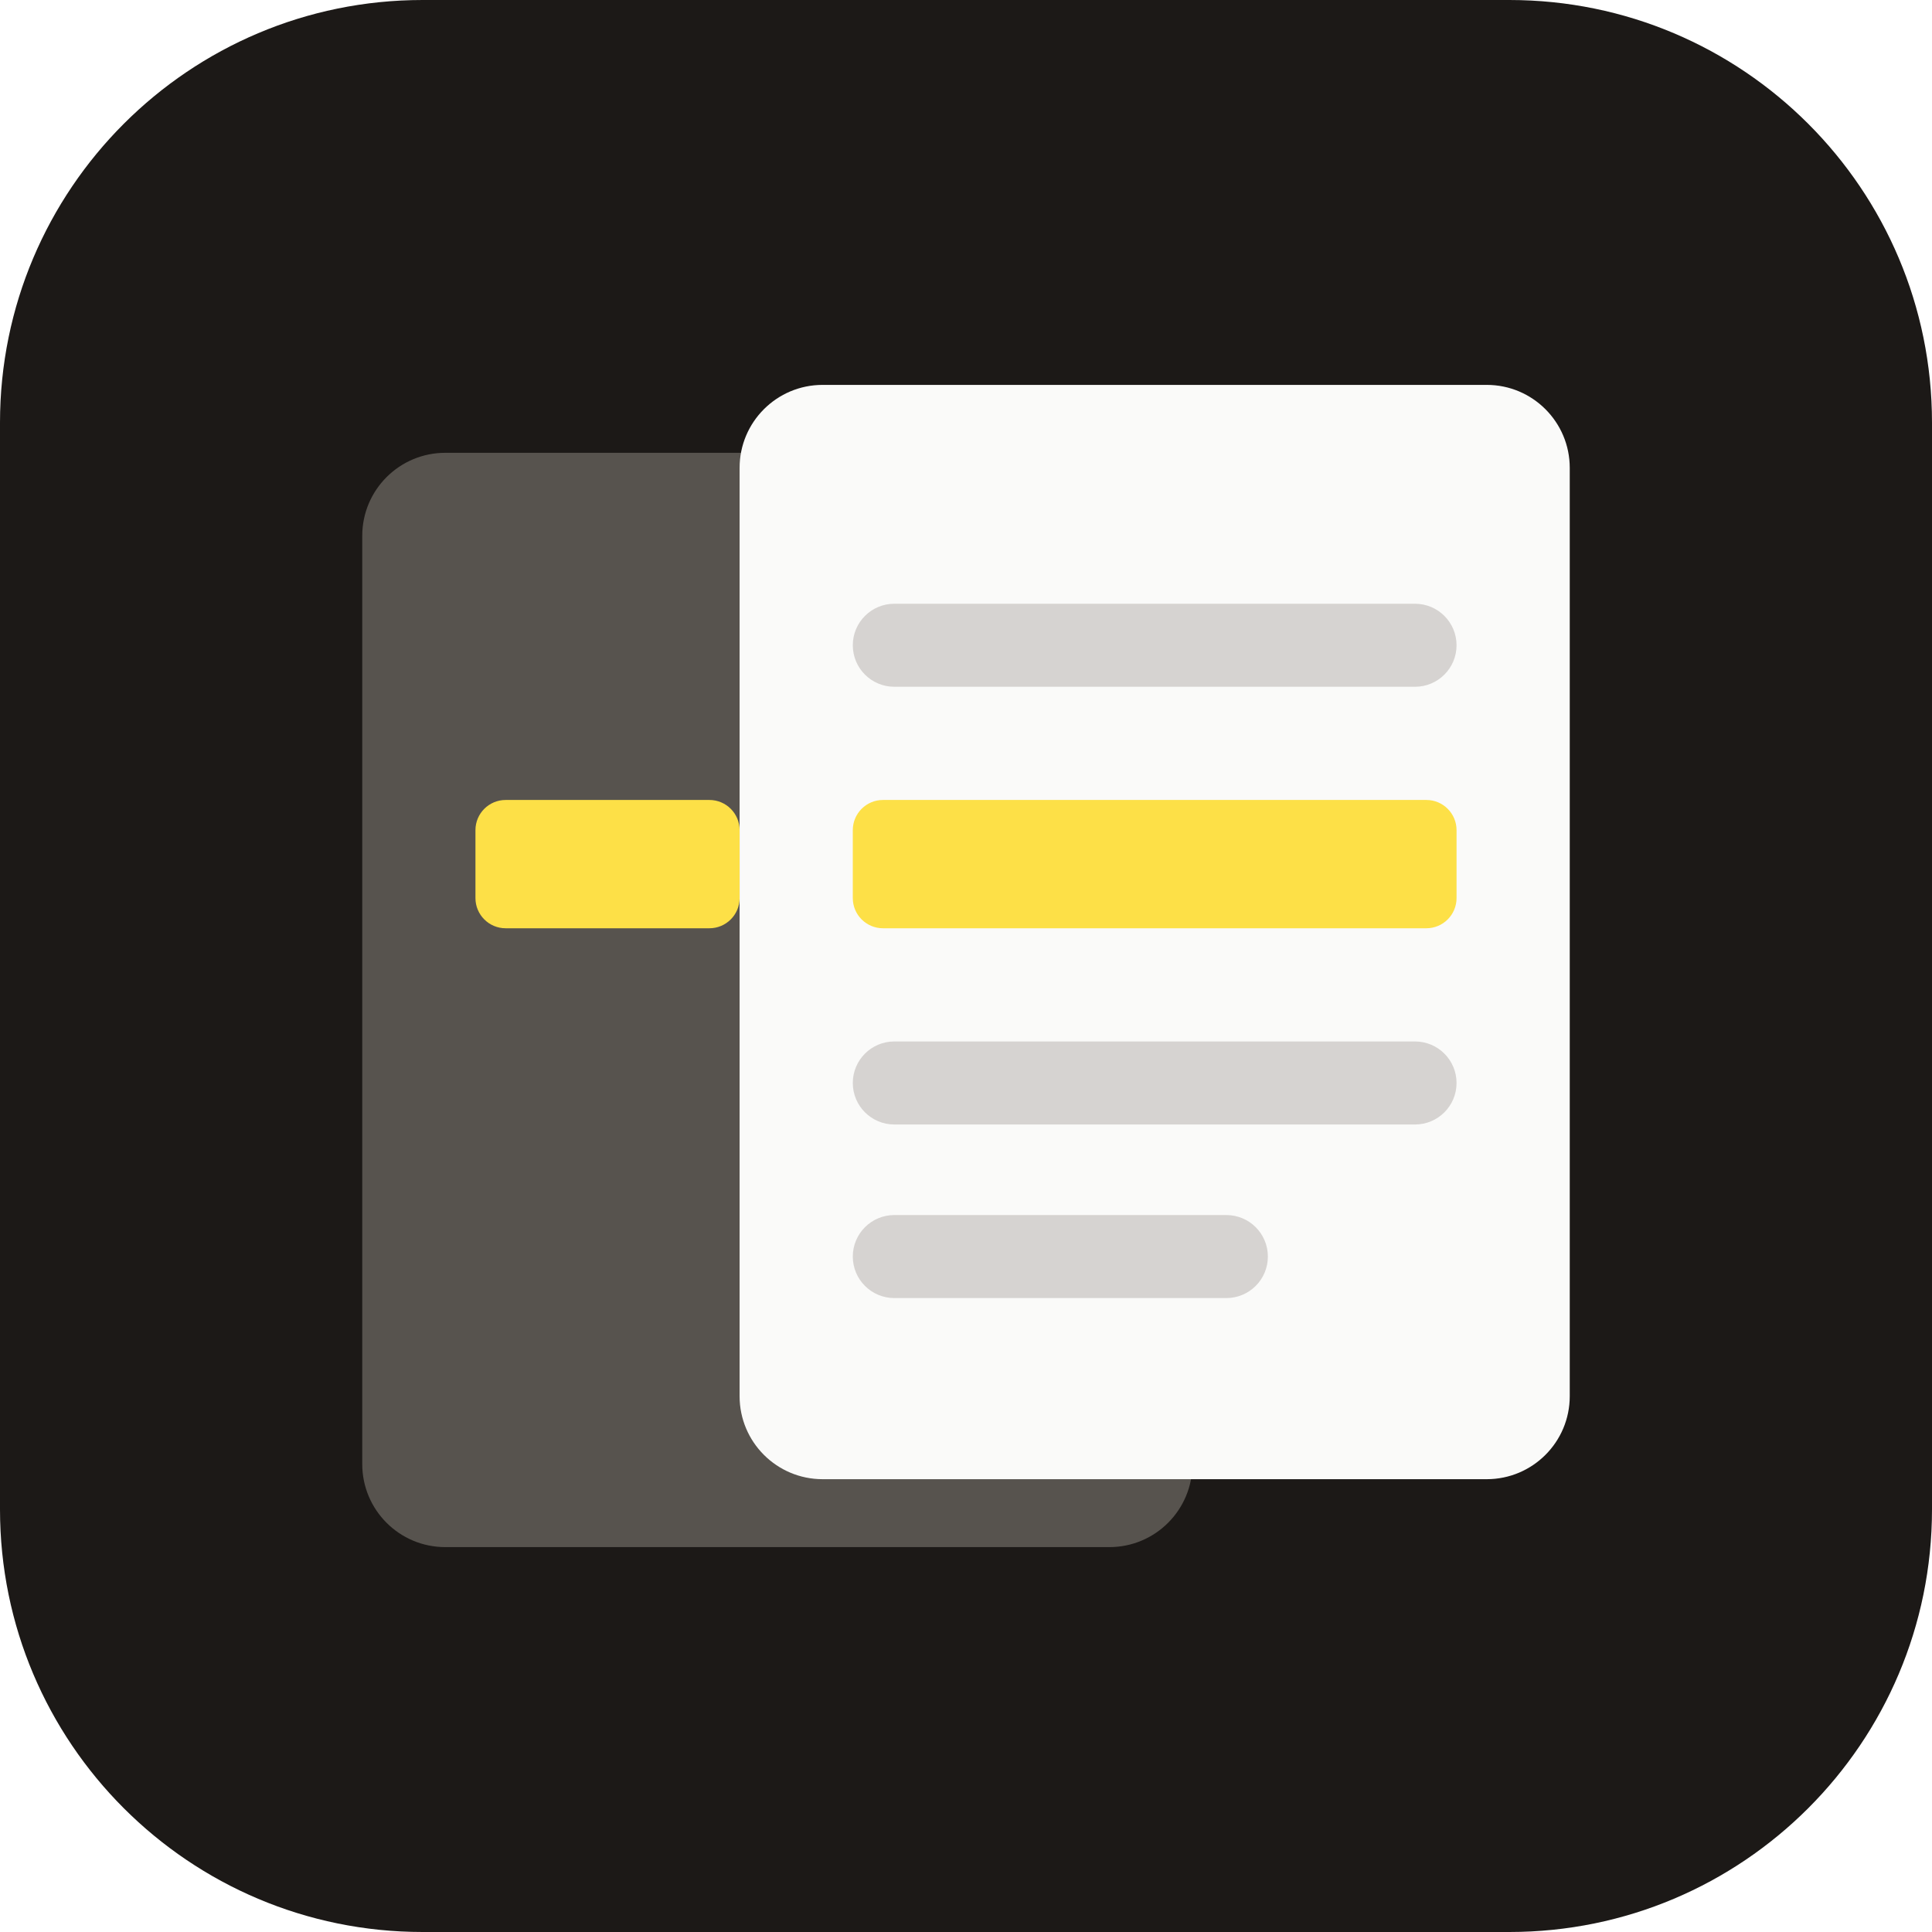
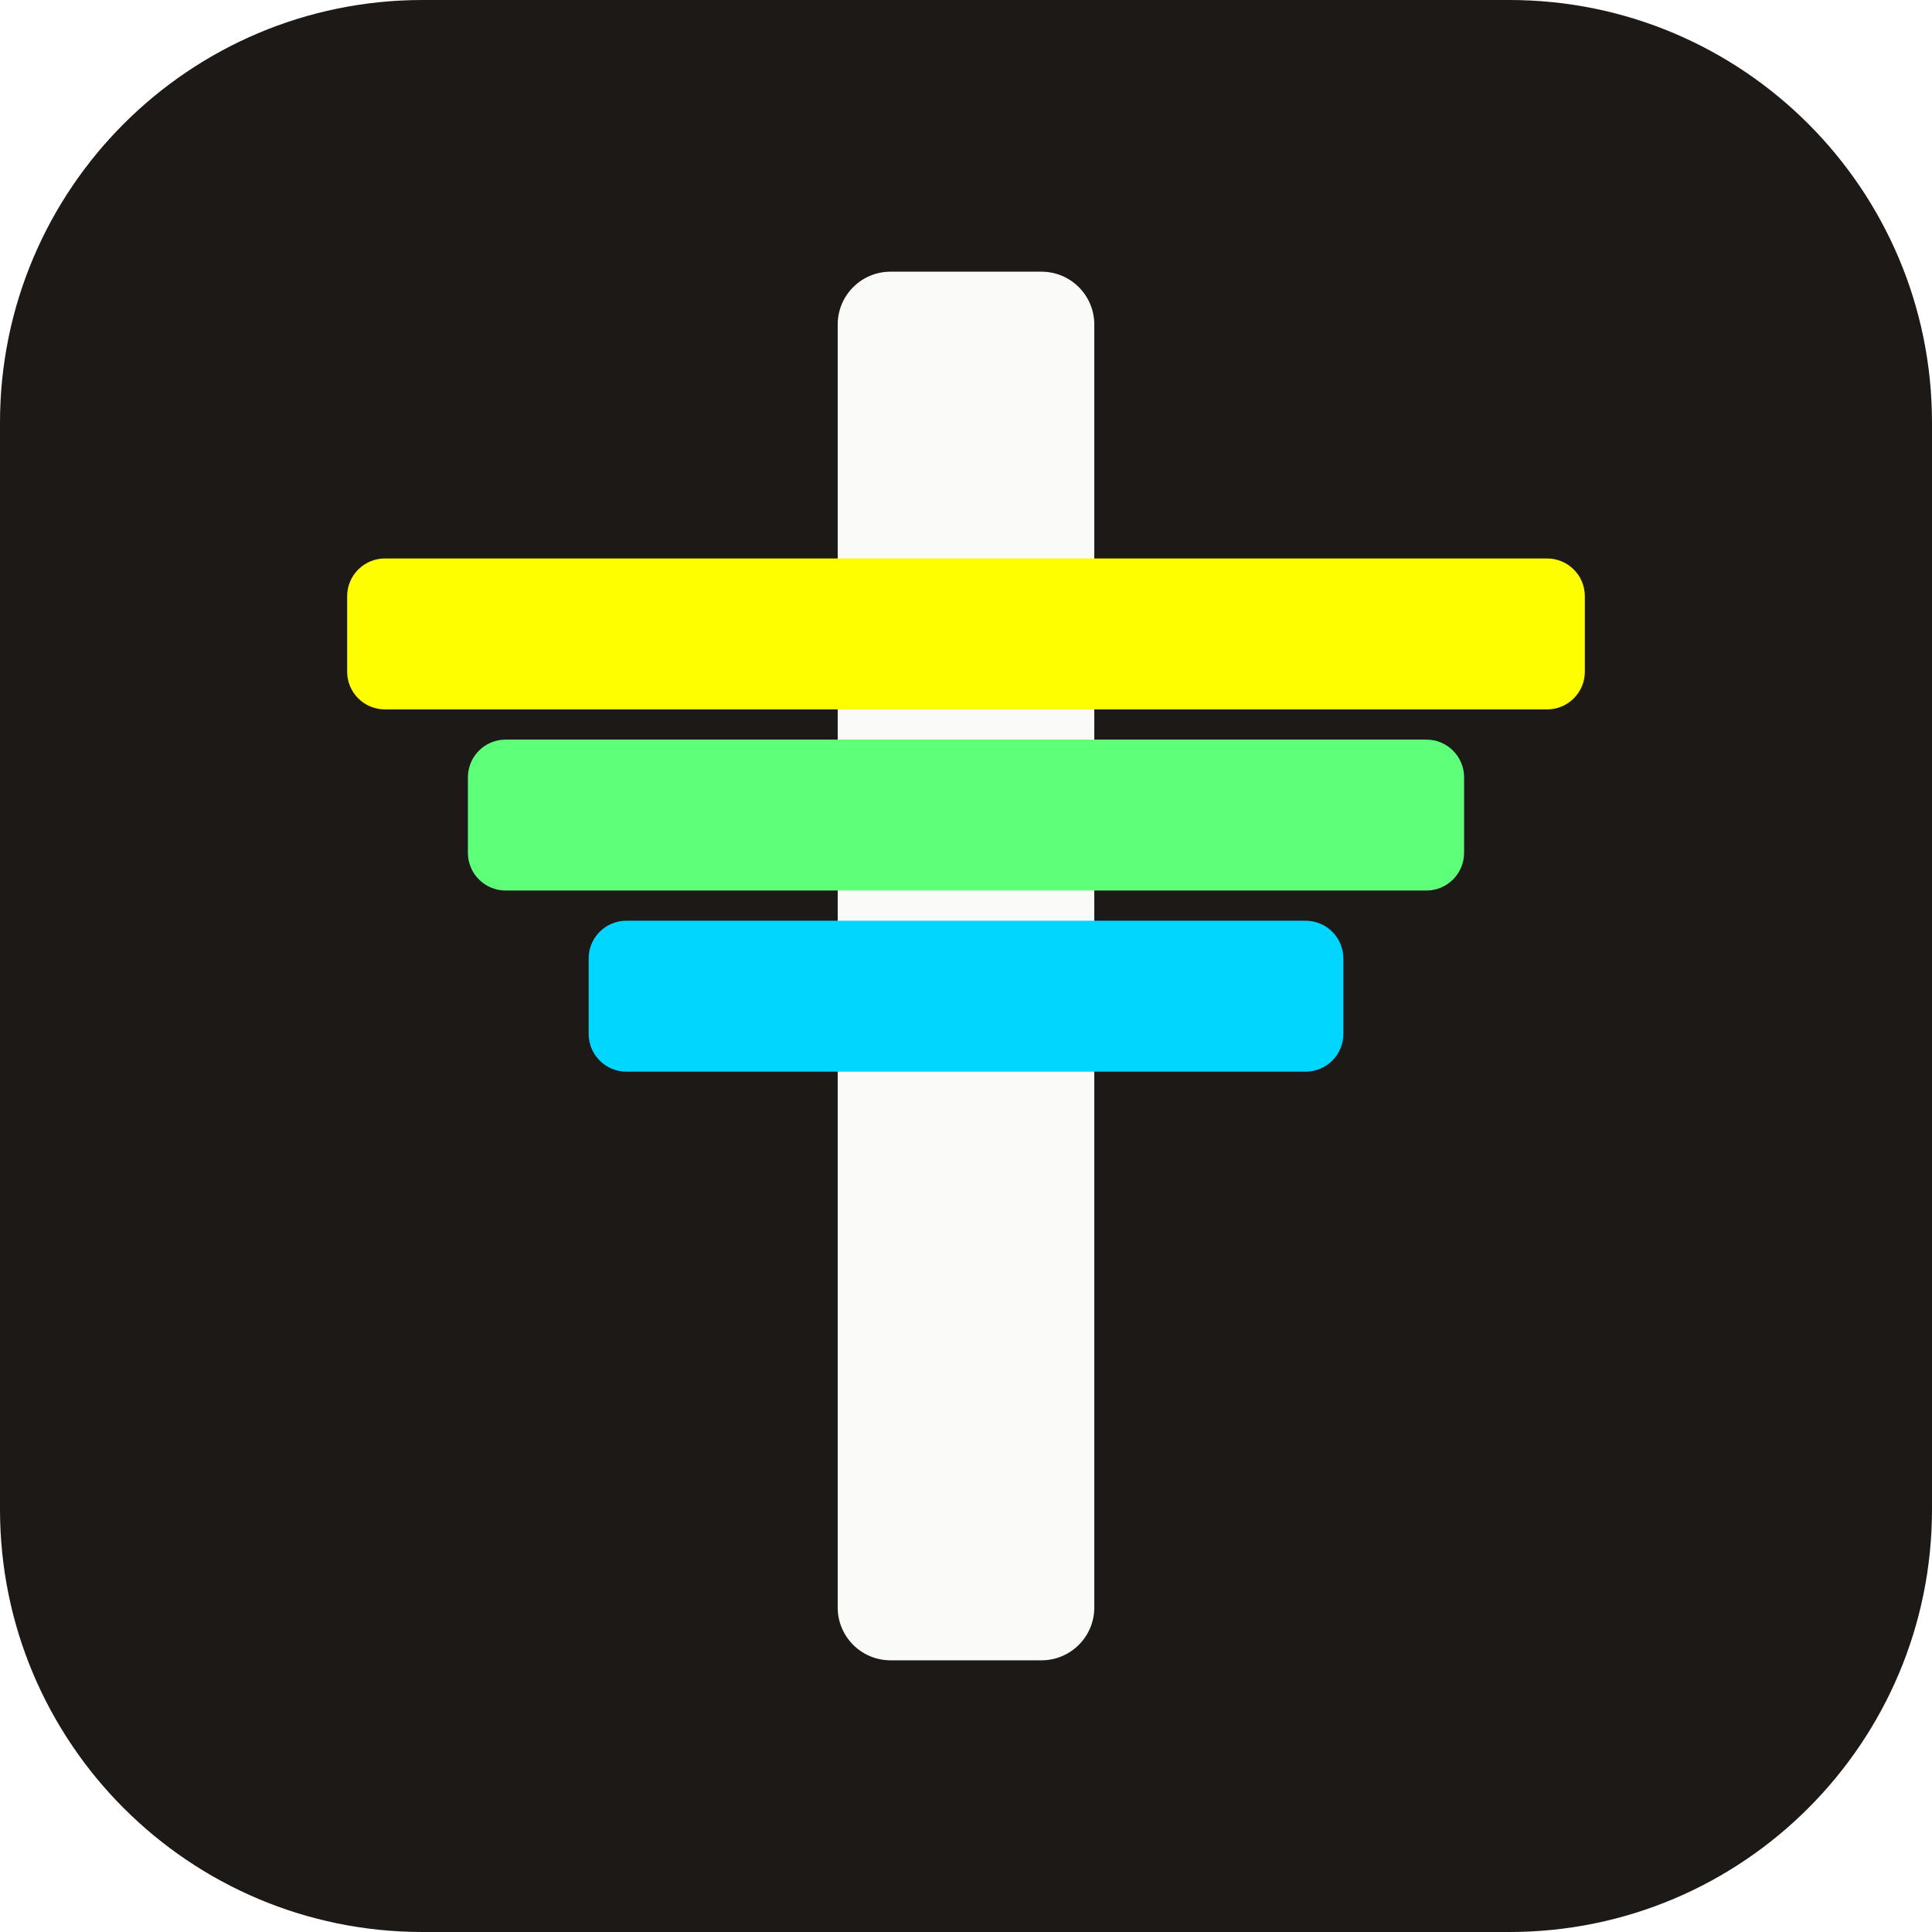
<svg xmlns="http://www.w3.org/2000/svg" viewBox="0 0 512 512">
  <rect width="512" height="512" rx="112" fill="#1c1917" />
-   <rect x="96" y="120" width="220" height="290" rx="22" fill="#57534e" />
-   <rect x="196" y="102" width="220" height="290" rx="22" fill="#fafaf9" />
-   <rect x="226" y="160" width="160" height="22" rx="11" fill="#d6d3d1" />
-   <rect x="226" y="212" width="160" height="34" rx="8" fill="#fde047" />
-   <rect x="226" y="276" width="160" height="22" rx="11" fill="#d6d3d1" />
-   <rect x="226" y="322" width="110" height="22" rx="11" fill="#d6d3d1" />
-   <rect x="126" y="212" width="70" height="34" rx="8" fill="#fde047" />
+   <rect x="222" y="72" width="68" height="368" rx="14" fill="#fafaf9" />
+   <rect x="92" y="148" width="328" height="40" rx="10" fill="#fffe00" />
+   <rect x="124" y="196" width="264" height="40" rx="10" fill="#5eff79" />
+   <rect x="156" y="244" width="200" height="40" rx="10" fill="#00d6ff" />
</svg>
